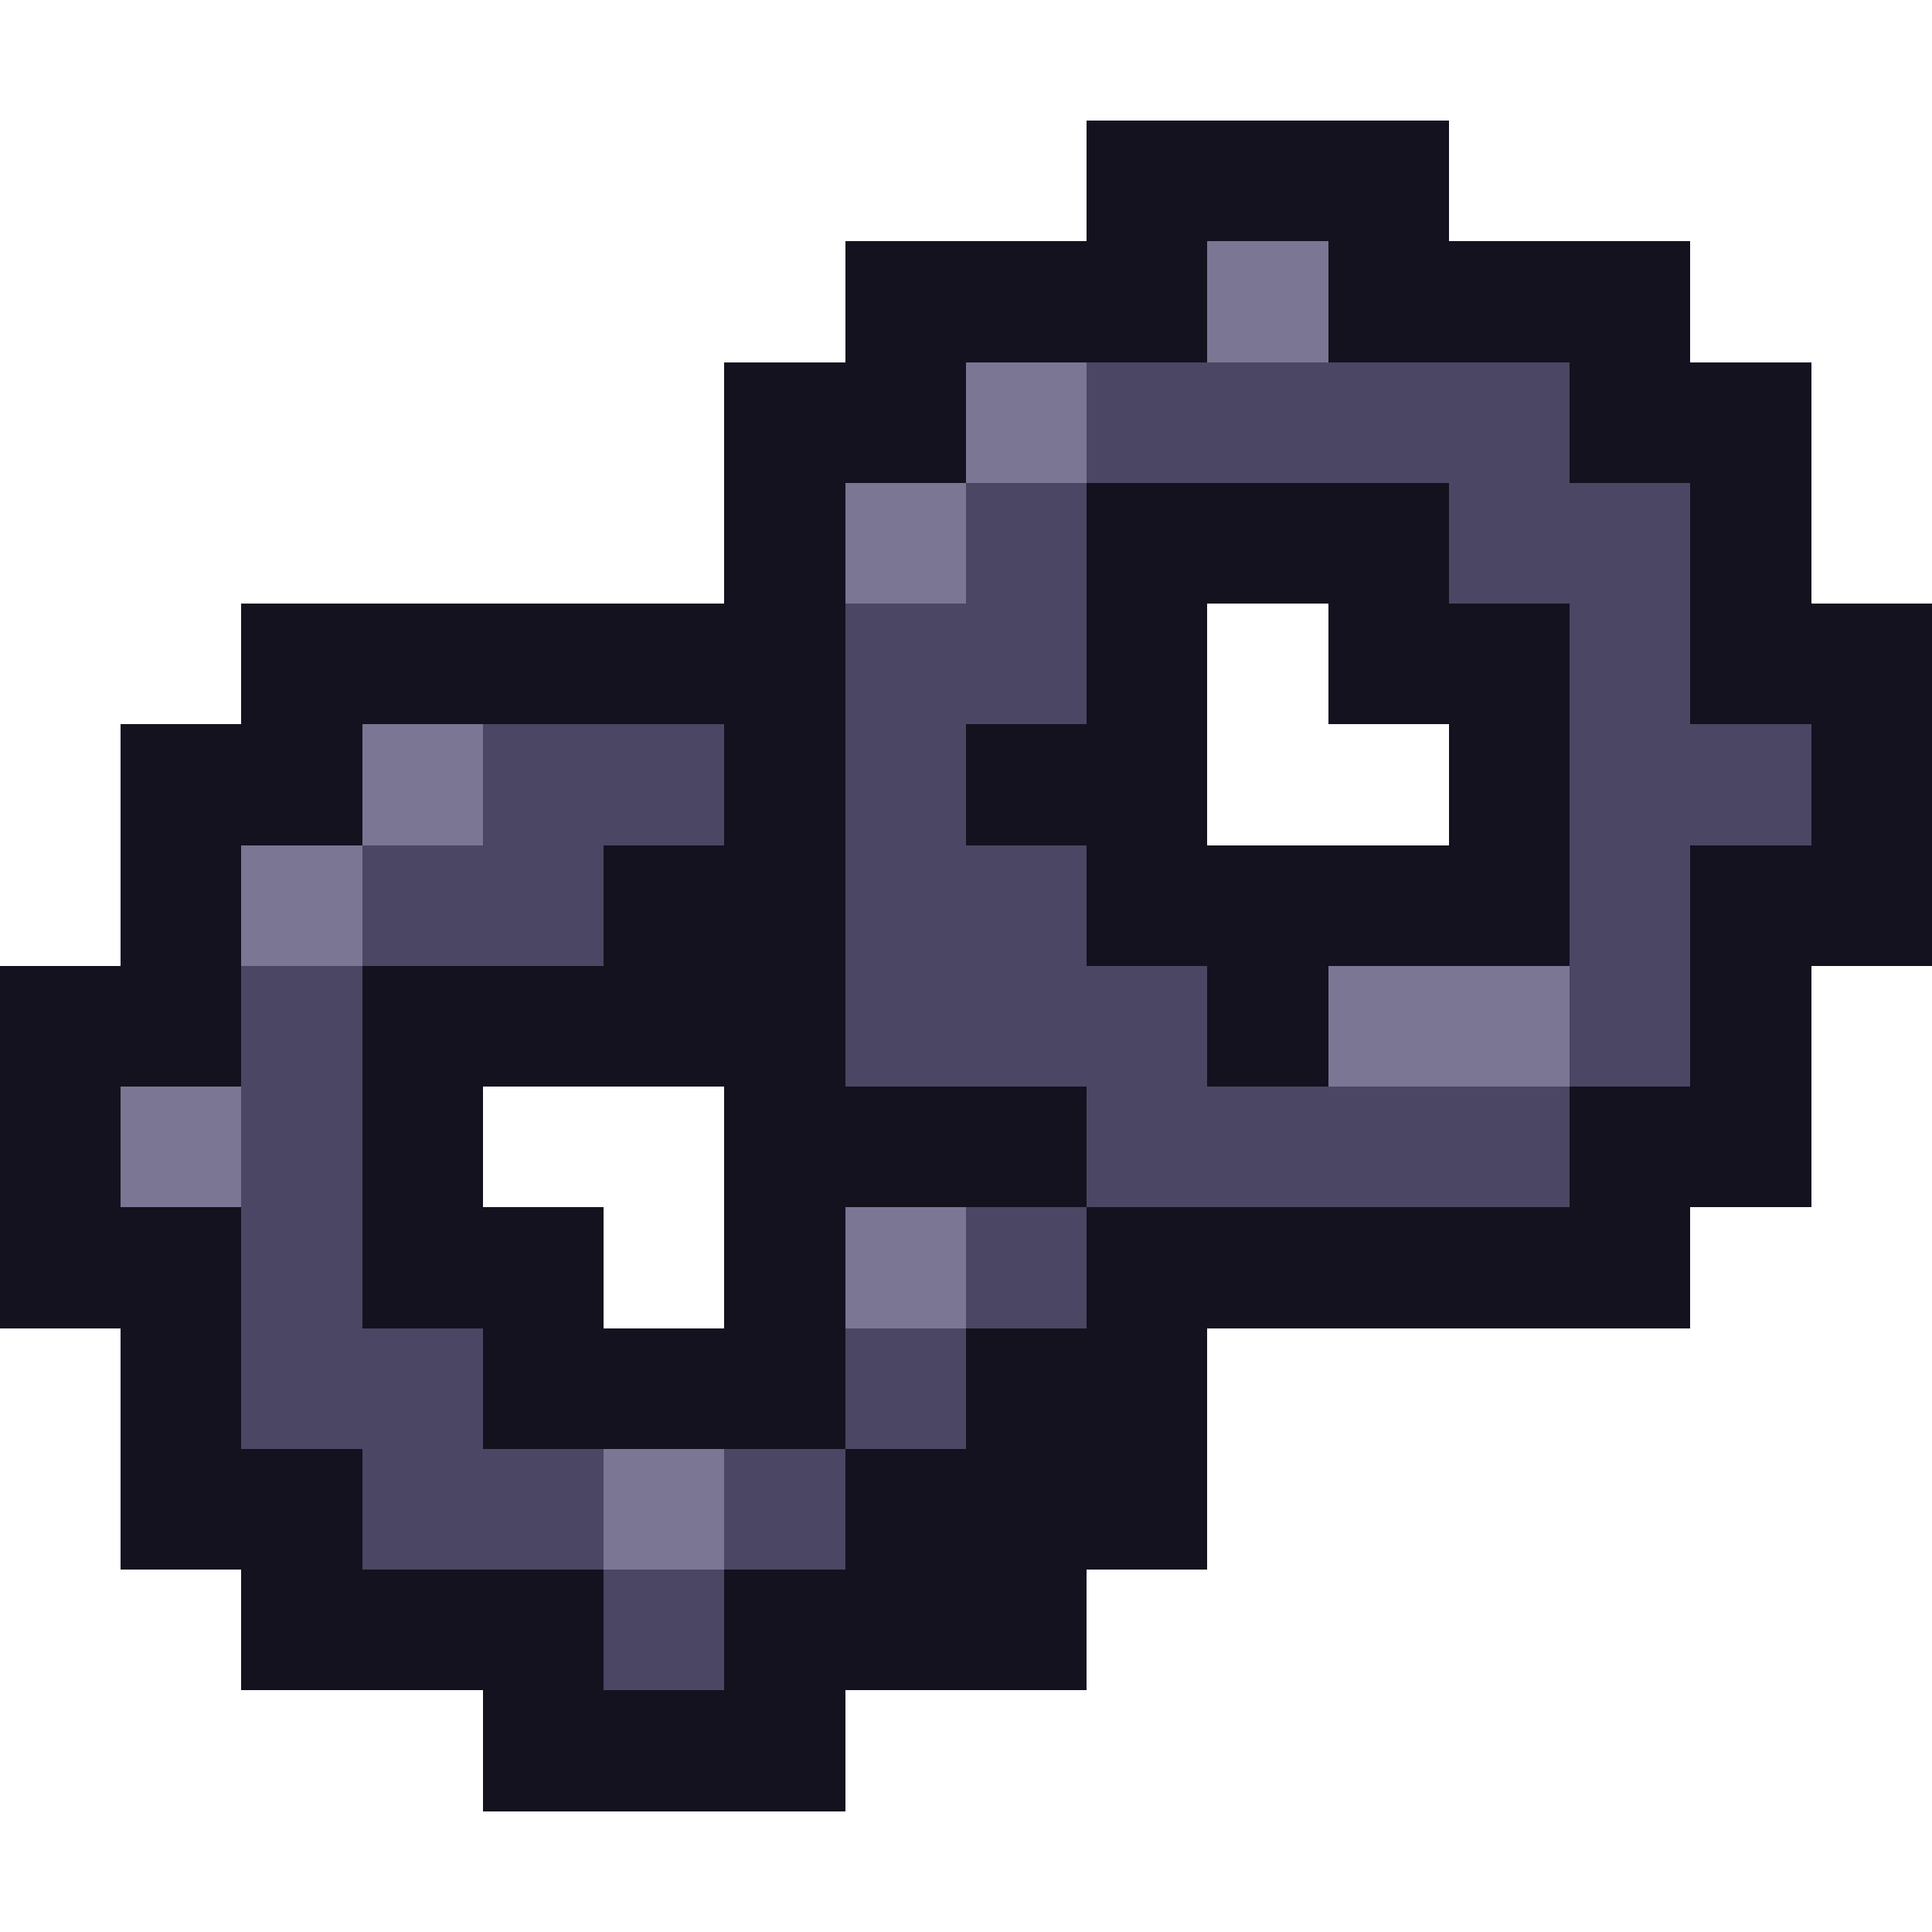
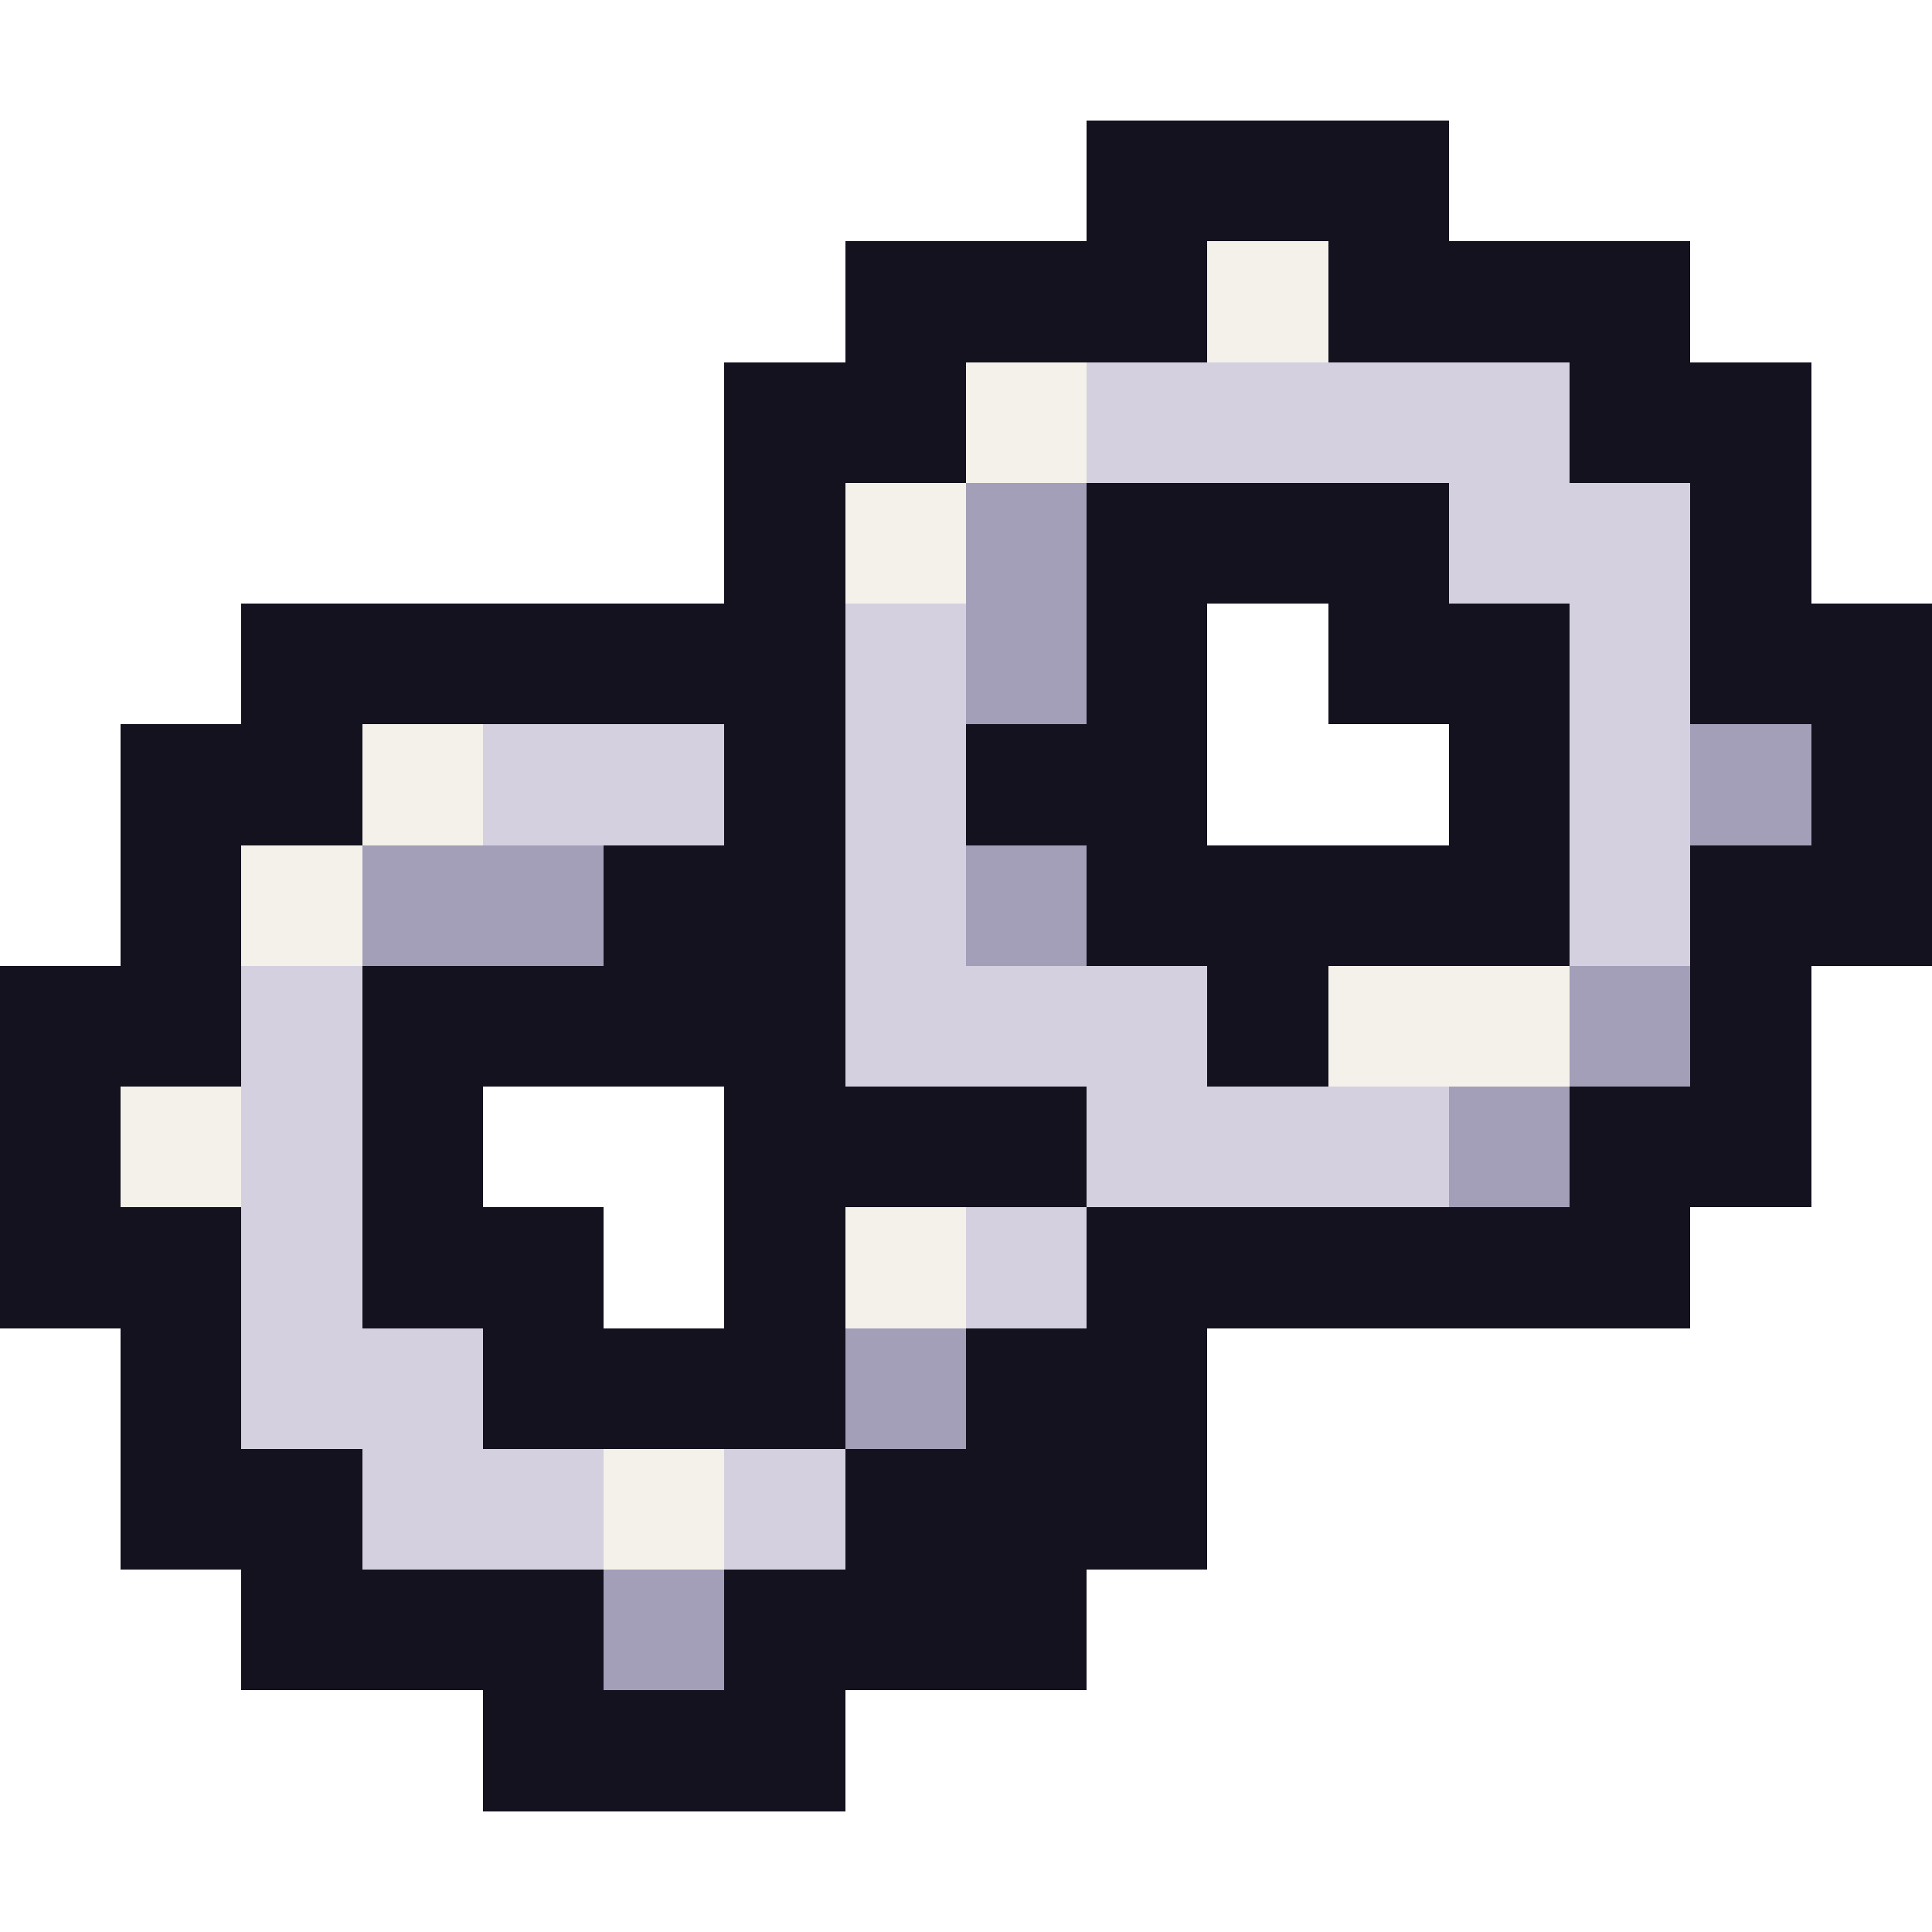
<svg xmlns="http://www.w3.org/2000/svg" width="16" height="16" viewBox="0 0 16 16" shape-rendering="crispEdges">
  <rect x="9" y="1" width="3" height="1" fill="#14121f" />
  <rect x="7" y="2" width="3" height="1" fill="#14121f" />
-   <rect x="10" y="2" width="1" height="1" fill="#7a7694" />
+   <rect x="10" y="2" width="1" height="1" fill="#f4f1ea" />
  <rect x="11" y="2" width="3" height="1" fill="#14121f" />
  <rect x="6" y="3" width="2" height="1" fill="#14121f" />
-   <rect x="8" y="3" width="1" height="1" fill="#7a7694" />
-   <rect x="9" y="3" width="4" height="1" fill="#4a4663" />
+   <rect x="8" y="3" width="1" height="1" fill="#f4f1ea" />
+   <rect x="9" y="3" width="4" height="1" fill="#d4d0e0" />
  <rect x="13" y="3" width="2" height="1" fill="#14121f" />
  <rect x="6" y="4" width="1" height="1" fill="#14121f" />
-   <rect x="7" y="4" width="1" height="1" fill="#7a7694" />
-   <rect x="8" y="4" width="1" height="1" fill="#4a4663" />
+   <rect x="7" y="4" width="1" height="1" fill="#f4f1ea" />
+   <rect x="8" y="4" width="1" height="1" fill="#a39fb8" />
  <rect x="9" y="4" width="3" height="1" fill="#14121f" />
-   <rect x="12" y="4" width="2" height="1" fill="#4a4663" />
+   <rect x="12" y="4" width="2" height="1" fill="#d4d0e0" />
  <rect x="14" y="4" width="1" height="1" fill="#14121f" />
  <rect x="2" y="5" width="5" height="1" fill="#14121f" />
-   <rect x="7" y="5" width="2" height="1" fill="#4a4663" />
+   <rect x="7" y="5" width="1" height="1" fill="#d4d0e0" />
+   <rect x="8" y="5" width="1" height="1" fill="#a39fb8" />
  <rect x="9" y="5" width="1" height="1" fill="#14121f" />
  <rect x="11" y="5" width="2" height="1" fill="#14121f" />
-   <rect x="13" y="5" width="1" height="1" fill="#4a4663" />
+   <rect x="13" y="5" width="1" height="1" fill="#d4d0e0" />
  <rect x="14" y="5" width="2" height="1" fill="#14121f" />
  <rect x="1" y="6" width="2" height="1" fill="#14121f" />
-   <rect x="3" y="6" width="1" height="1" fill="#7a7694" />
-   <rect x="4" y="6" width="2" height="1" fill="#4a4663" />
+   <rect x="3" y="6" width="1" height="1" fill="#f4f1ea" />
+   <rect x="4" y="6" width="2" height="1" fill="#d4d0e0" />
  <rect x="6" y="6" width="1" height="1" fill="#14121f" />
-   <rect x="7" y="6" width="1" height="1" fill="#4a4663" />
+   <rect x="7" y="6" width="1" height="1" fill="#d4d0e0" />
  <rect x="8" y="6" width="2" height="1" fill="#14121f" />
  <rect x="12" y="6" width="1" height="1" fill="#14121f" />
-   <rect x="13" y="6" width="2" height="1" fill="#4a4663" />
+   <rect x="13" y="6" width="1" height="1" fill="#d4d0e0" />
+   <rect x="14" y="6" width="1" height="1" fill="#a39fb8" />
  <rect x="15" y="6" width="1" height="1" fill="#14121f" />
  <rect x="1" y="7" width="1" height="1" fill="#14121f" />
-   <rect x="2" y="7" width="1" height="1" fill="#7a7694" />
-   <rect x="3" y="7" width="2" height="1" fill="#4a4663" />
+   <rect x="2" y="7" width="1" height="1" fill="#f4f1ea" />
+   <rect x="3" y="7" width="2" height="1" fill="#a39fb8" />
  <rect x="5" y="7" width="2" height="1" fill="#14121f" />
-   <rect x="7" y="7" width="2" height="1" fill="#4a4663" />
+   <rect x="7" y="7" width="1" height="1" fill="#d4d0e0" />
+   <rect x="8" y="7" width="1" height="1" fill="#a39fb8" />
  <rect x="9" y="7" width="4" height="1" fill="#14121f" />
-   <rect x="13" y="7" width="1" height="1" fill="#4a4663" />
+   <rect x="13" y="7" width="1" height="1" fill="#d4d0e0" />
  <rect x="14" y="7" width="2" height="1" fill="#14121f" />
  <rect x="0" y="8" width="2" height="1" fill="#14121f" />
-   <rect x="2" y="8" width="1" height="1" fill="#4a4663" />
+   <rect x="2" y="8" width="1" height="1" fill="#d4d0e0" />
  <rect x="3" y="8" width="4" height="1" fill="#14121f" />
-   <rect x="7" y="8" width="3" height="1" fill="#4a4663" />
+   <rect x="7" y="8" width="3" height="1" fill="#d4d0e0" />
  <rect x="10" y="8" width="1" height="1" fill="#14121f" />
-   <rect x="11" y="8" width="2" height="1" fill="#7a7694" />
-   <rect x="13" y="8" width="1" height="1" fill="#4a4663" />
+   <rect x="11" y="8" width="2" height="1" fill="#f4f1ea" />
+   <rect x="13" y="8" width="1" height="1" fill="#a39fb8" />
  <rect x="14" y="8" width="1" height="1" fill="#14121f" />
  <rect x="0" y="9" width="1" height="1" fill="#14121f" />
-   <rect x="1" y="9" width="1" height="1" fill="#7a7694" />
-   <rect x="2" y="9" width="1" height="1" fill="#4a4663" />
+   <rect x="1" y="9" width="1" height="1" fill="#f4f1ea" />
+   <rect x="2" y="9" width="1" height="1" fill="#d4d0e0" />
  <rect x="3" y="9" width="1" height="1" fill="#14121f" />
  <rect x="6" y="9" width="3" height="1" fill="#14121f" />
-   <rect x="9" y="9" width="4" height="1" fill="#4a4663" />
+   <rect x="9" y="9" width="3" height="1" fill="#d4d0e0" />
+   <rect x="12" y="9" width="1" height="1" fill="#a39fb8" />
  <rect x="13" y="9" width="2" height="1" fill="#14121f" />
  <rect x="0" y="10" width="2" height="1" fill="#14121f" />
-   <rect x="2" y="10" width="1" height="1" fill="#4a4663" />
+   <rect x="2" y="10" width="1" height="1" fill="#d4d0e0" />
  <rect x="3" y="10" width="2" height="1" fill="#14121f" />
  <rect x="6" y="10" width="1" height="1" fill="#14121f" />
-   <rect x="7" y="10" width="1" height="1" fill="#7a7694" />
-   <rect x="8" y="10" width="1" height="1" fill="#4a4663" />
+   <rect x="7" y="10" width="1" height="1" fill="#f4f1ea" />
+   <rect x="8" y="10" width="1" height="1" fill="#d4d0e0" />
  <rect x="9" y="10" width="5" height="1" fill="#14121f" />
  <rect x="1" y="11" width="1" height="1" fill="#14121f" />
-   <rect x="2" y="11" width="2" height="1" fill="#4a4663" />
+   <rect x="2" y="11" width="2" height="1" fill="#d4d0e0" />
  <rect x="4" y="11" width="3" height="1" fill="#14121f" />
-   <rect x="7" y="11" width="1" height="1" fill="#4a4663" />
+   <rect x="7" y="11" width="1" height="1" fill="#a39fb8" />
  <rect x="8" y="11" width="2" height="1" fill="#14121f" />
  <rect x="1" y="12" width="2" height="1" fill="#14121f" />
-   <rect x="3" y="12" width="2" height="1" fill="#4a4663" />
-   <rect x="5" y="12" width="1" height="1" fill="#7a7694" />
-   <rect x="6" y="12" width="1" height="1" fill="#4a4663" />
+   <rect x="3" y="12" width="2" height="1" fill="#d4d0e0" />
+   <rect x="5" y="12" width="1" height="1" fill="#f4f1ea" />
+   <rect x="6" y="12" width="1" height="1" fill="#d4d0e0" />
  <rect x="7" y="12" width="3" height="1" fill="#14121f" />
  <rect x="2" y="13" width="3" height="1" fill="#14121f" />
-   <rect x="5" y="13" width="1" height="1" fill="#4a4663" />
+   <rect x="5" y="13" width="1" height="1" fill="#a39fb8" />
  <rect x="6" y="13" width="3" height="1" fill="#14121f" />
  <rect x="4" y="14" width="3" height="1" fill="#14121f" />
</svg>
